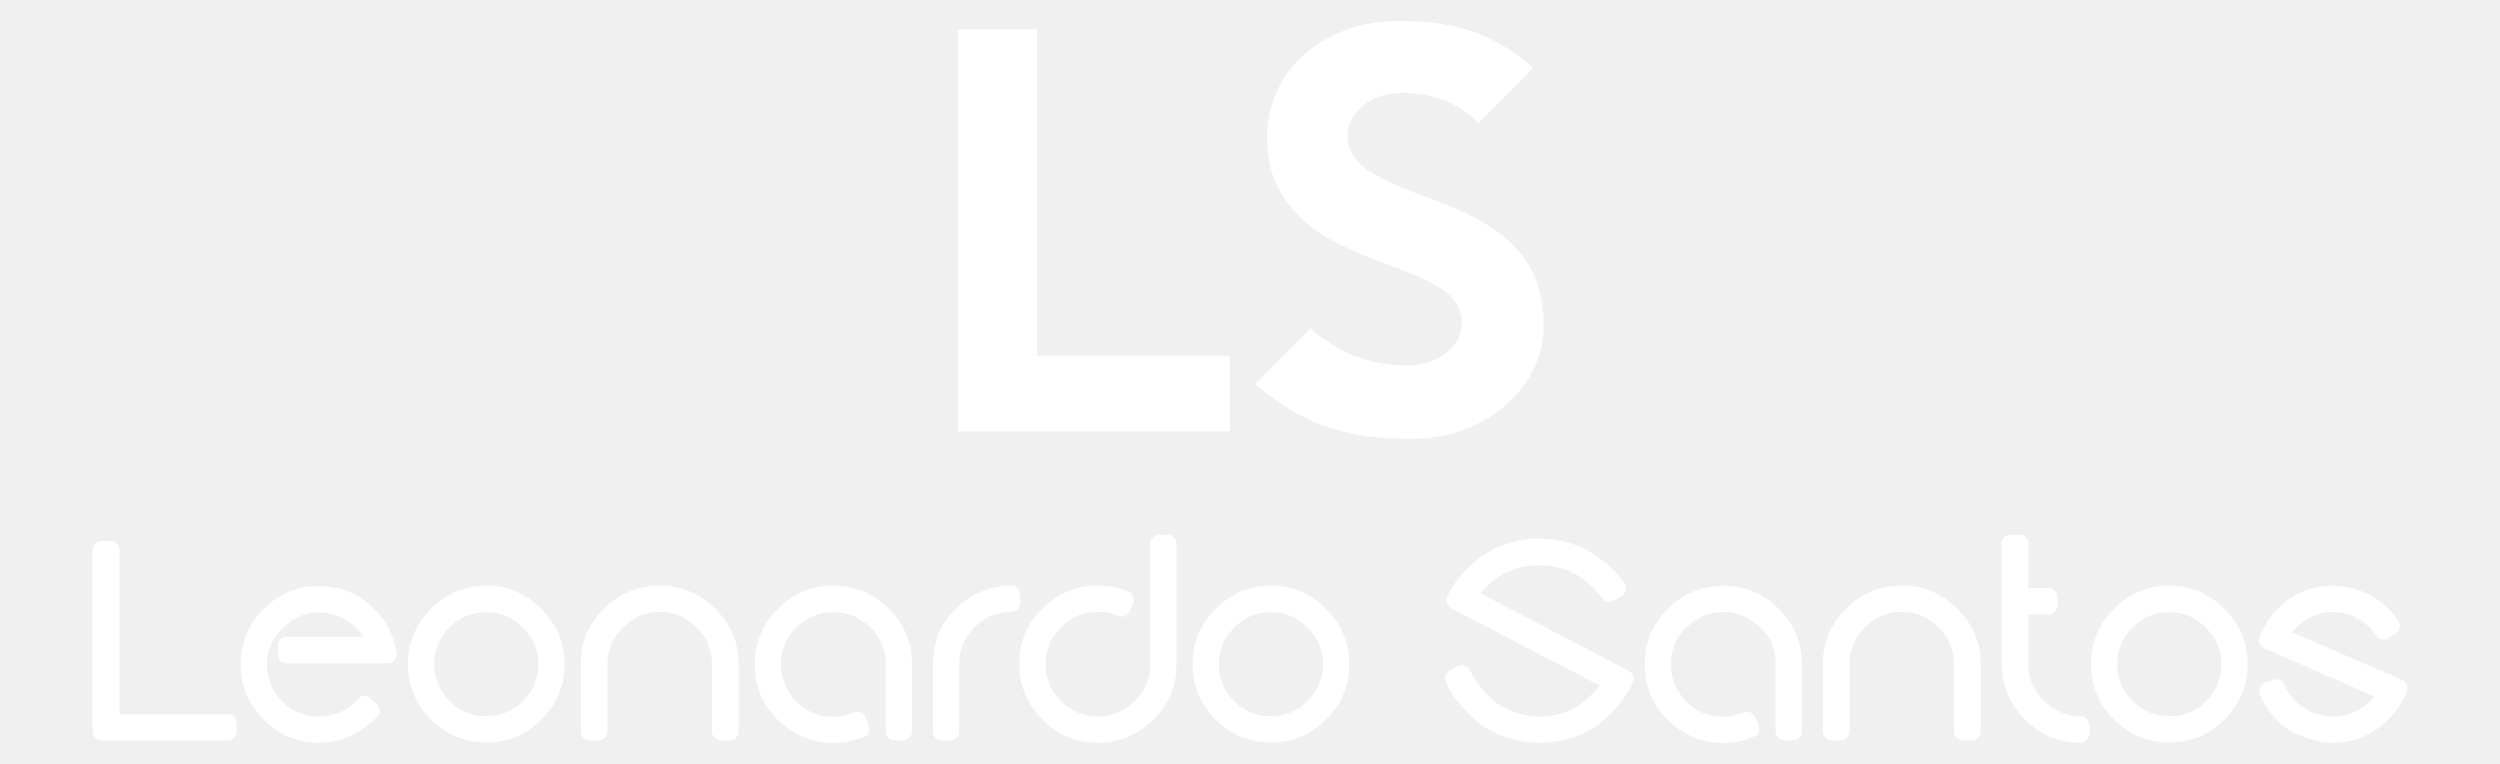
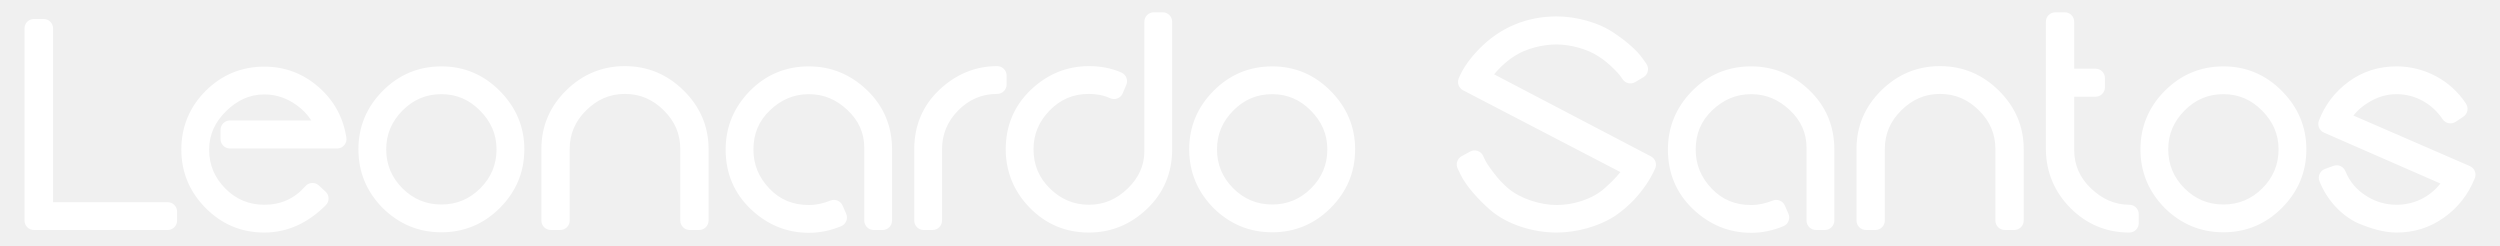
- <svg xmlns="http://www.w3.org/2000/svg" xml:space="preserve" width="91.44mm" height="27.94mm" version="1.1" style="shape-rendering:geometricPrecision; text-rendering:geometricPrecision; image-rendering:optimizeQuality; fill-rule:evenodd; clip-rule:evenodd" viewBox="0 0 9144 2793.98">
+ <svg xmlns="http://www.w3.org/2000/svg" xml:space="preserve" width="86.36mm" height="8.467mm" version="1.1" style="shape-rendering:geometricPrecision; text-rendering:geometricPrecision; image-rendering:optimizeQuality; fill-rule:evenodd; clip-rule:evenodd" viewBox="0 0 8635.98 846.66">
  <defs>
    <style type="text/css">
   
-     .fil1 {fill:white}
-     .fil0 {fill:white;fill-rule:nonzero}
+     .fil0 {fill:white}
   
  </style>
  </defs>
  <g id="Camada_x0020_1">
-     <g id="_2656623028448">
-       <path class="fil0" d="M4498.24 1577.41l-995.09 0 0 -1469.64 290.63 0 0 1193.74 704.46 0 0 275.9zm1147.77 -386.26c0,55.18 -11.97,107.6 -35.87,157.26 -23.92,49.66 -57.33,93.5 -100.26,131.52 -42.9,37.99 -93.8,68.34 -152.65,91.05 -58.88,22.68 -123.85,34.02 -194.98,34.02 -63.76,0 -121.09,-3.68 -171.97,-11.04 -50.9,-7.36 -98.72,-19.01 -143.47,-34.95 -44.77,-15.93 -87.68,-36.48 -128.76,-61.62 -41.08,-25.13 -83.68,-55.48 -127.83,-91.04l202.32 -204.17c58.86,49.06 116.49,83.68 172.91,103.93 56.4,20.23 117.7,30.35 183.92,30.35 26.98,0 52.42,-4 76.34,-11.97 23.92,-7.97 44.75,-18.68 62.54,-32.17 17.77,-13.49 31.87,-29.44 42.3,-47.84 10.43,-18.38 15.64,-38.63 15.64,-60.7 0,-23.29 -4.3,-44.14 -12.88,-62.52 -8.58,-18.4 -23.92,-36.19 -45.99,-53.36 -22.07,-17.16 -52.73,-34.63 -91.96,-52.42 -39.24,-17.77 -89.51,-37.69 -150.83,-59.76 -53.95,-19.64 -105.76,-42.02 -155.42,-67.15 -49.66,-25.14 -93.2,-55.49 -130.59,-91.05 -37.41,-35.56 -67.45,-77.25 -90.13,-125.07 -22.68,-47.83 -34.02,-104.23 -34.02,-169.23 0,-62.52 12.55,-120.16 37.69,-172.88 25.14,-52.73 59.48,-97.81 103.02,-135.19 43.51,-37.41 94.41,-66.52 152.66,-87.38 58.24,-20.83 121.09,-31.26 188.52,-31.26 112.81,0 207.86,14.71 285.11,44.14 77.25,29.42 145.92,72.34 206.01,128.74l-198.67 200.5c-36.78,-35.57 -77.86,-62.85 -123.22,-81.86 -45.38,-18.99 -98.71,-28.5 -160.02,-28.5 -28.2,0 -54.27,4.3 -78.19,12.88 -23.89,8.58 -44.44,19.92 -61.61,34.02 -17.16,14.1 -30.95,30.65 -41.38,49.66 -10.43,19.01 -15.64,38.93 -15.64,59.79 0,23.29 4.91,44.45 14.73,63.45 9.79,19.01 26.35,37.39 49.66,55.18 23.29,17.77 54.24,35.57 92.87,53.34 38.63,17.79 86.77,37.1 144.4,57.94 73.56,25.76 136.71,53.96 189.44,84.61 52.75,30.66 95.65,64.37 128.76,101.17 33.11,36.78 57.64,78.17 73.58,124.16 15.95,45.97 23.92,97.78 23.92,155.42z" />
-       <path class="fil1" d="M437.33 2611.72l395.94 0c17.9,0 32.51,14.61 32.51,32.52l0 30.98c0,17.91 -14.61,32.52 -32.51,32.52l-462.09 0c-17.91,0 -32.51,-14.61 -32.51,-32.52l0 -663.91c0,-17.91 14.6,-32.52 32.51,-32.52l33.64 0c17.91,0 32.51,14.61 32.51,32.52l0 600.41zm891.89 -282.38c-12.79,-20.4 -29.67,-37.8 -50.25,-52.66 -33.44,-24.15 -70.7,-37.22 -111.98,-37.22 -52.36,0 -95.04,21.6 -132.14,57.97 -37.32,36.59 -58.42,80.05 -58.42,132.59 0,52.98 18.89,97.09 56.11,134.69 36.96,37.34 81.97,55.86 134.45,55.86 57.36,0 104.11,-21 141.98,-64.16 6,-6.84 13.65,-10.56 22.73,-11.04 9.09,-0.47 17.08,2.41 23.77,8.58l23.02 21.25c6.74,6.22 10.27,14.06 10.45,23.24 0.19,9.18 -3.02,17.15 -9.52,23.64 -58.57,58.58 -128.79,94.51 -212.43,94.51 -79.29,0 -146.95,-28.54 -202.79,-84.87 -55.21,-55.71 -83.78,-123.23 -83.78,-201.7 0,-78.62 28.27,-147.09 83.88,-202.69 55.61,-55.61 124.08,-83.89 202.69,-83.89 70.94,0 133.36,23.36 186.89,69.95 53.67,46.72 85.76,105.04 96.65,175.35 1.51,9.72 -1.05,18.68 -7.44,26.14 -6.4,7.46 -14.86,11.36 -24.69,11.36l-370.02 0c-17.91,0 -32.52,-14.61 -32.52,-32.52l0 -31.87c0,-17.9 14.61,-32.51 32.52,-32.51l280.84 0zm736.03 99.79c0,79.29 -28.74,146.67 -84.76,202.69 -55.59,55.6 -123.15,83.88 -201.81,83.88 -78.9,0 -146.28,-28.45 -202.49,-83.68 -0.14,-0.14 -0.26,-0.26 -0.41,-0.4 -55.21,-56.21 -83.67,-123.59 -83.67,-202.49 0,-78.65 28.5,-145.93 83.77,-201.7 55.61,-56.11 123.79,-84.88 202.8,-84.88 79.04,0 146.32,28.8 201.91,84.88 55.38,55.86 84.66,122.87 84.66,201.7zm636.48 -0.88l0 246.97c0,17.91 -14.61,32.52 -32.51,32.52l-32.76 0c-17.9,0 -32.51,-14.61 -32.51,-32.52l0 -246.97c0,-52.89 -19.26,-96.46 -56.76,-133.58 -37.76,-37.38 -81.37,-56.98 -134.69,-56.98 -52.86,0 -96.39,19.93 -133.8,56.98 -37.5,37.12 -56.76,80.69 -56.76,133.58l0 246.97c0,17.91 -14.61,32.52 -32.51,32.52l-32.76 0c-17.9,0 -32.51,-14.61 -32.51,-32.52l0 -246.97c0,-79.04 28.79,-146.33 84.86,-201.91 56.23,-55.74 124.24,-84.67 203.48,-84.67 79.25,0 147.25,28.93 203.48,84.67 56.02,55.52 85.75,122.79 85.75,201.91zm462.9 194.99l12.4 28.32c3.63,8.3 3.76,16.75 0.38,25.15 -3.37,8.41 -9.31,14.42 -17.67,17.9 -35.75,14.9 -72.86,22.86 -111.65,22.86 -77.35,0 -144.25,-28.35 -200.3,-81.5 -58.53,-55.5 -87.16,-125.45 -87.16,-205.95 0,-78.09 28.28,-145.62 82.69,-201.5 55.81,-57.32 124.8,-85.97 204.77,-85.97 77.54,0 144.44,28.08 200.41,81.62 58.51,55.97 87.05,124.88 87.05,205.85l0 245.2c0,17.91 -14.61,32.52 -32.52,32.52l-30.98 0c-17.9,0 -32.51,-14.61 -32.51,-32.52l0 -251.4c0,-52.18 -20.08,-94.71 -57.94,-130.35 -38.01,-35.78 -81.13,-54.9 -133.51,-54.9 -52.61,0 -96.27,19.53 -134.28,55.67 -39.11,37.2 -57.16,81.89 -57.16,135.78 0,52.29 18.78,96.41 54.78,134.27 37.44,39.37 82.53,57.17 136.66,57.17 25.65,0 50.81,-5.68 74.51,-15.32 16.31,-6.62 34.97,0.97 42.03,17.1zm566.62 -449.05l0 30.98c0,17.91 -14.61,32.52 -32.52,32.52 -52.86,0 -97.32,19.22 -134.46,56.75 -36.99,37.37 -56.1,82 -56.1,134.69l0 246.09c0,17.91 -14.61,32.52 -32.52,32.52l-30.98 0c-17.91,0 -32.52,-14.61 -32.52,-32.52l0 -246.09c0,-80.67 28.36,-150.7 87.27,-206.05 55.87,-52.51 122.45,-81.41 199.31,-81.41 17.91,0 32.52,14.61 32.52,32.52zm413.47 32.17l-12.4 29.22c-3.54,8.35 -9.61,14.25 -18.05,17.56 -8.44,3.32 -16.91,3.12 -25.18,-0.6 -23.1,-10.35 -48.21,-14.85 -73.45,-14.85 -53.92,0 -98.45,18.7 -136,57.4 -36.6,37.72 -55.45,81.4 -55.45,134.04 0,53.2 18.62,97.97 56.64,135.23 37.79,37.04 81.75,56.21 134.81,56.21 52.68,0 96.4,-19.8 134.04,-56.32 36.59,-35.5 57.4,-77.68 57.4,-128.92l0 -447.04c0,-17.91 14.61,-32.52 32.52,-32.52l30.98 0c17.91,0 32.52,14.61 32.52,32.52l0 440.84c0,80.51 -28.63,150.46 -87.16,205.95 -56.05,53.15 -122.96,81.51 -200.3,81.51 -79.97,0 -148.96,-28.64 -204.77,-85.96 -54.12,-55.59 -82.69,-123.89 -82.69,-201.5 0,-80.14 28.17,-149.49 86.17,-204.96 56.16,-53.73 123.41,-82.5 201.29,-82.5 38.85,0 76.61,6.51 112.27,22.24 16.24,7.17 23.74,26.12 16.81,42.45zm790.42 222.77c0,79.29 -28.74,146.67 -84.76,202.69 -55.59,55.6 -123.15,83.88 -201.81,83.88 -78.9,0 -146.28,-28.45 -202.49,-83.68 -0.14,-0.14 -0.26,-0.26 -0.41,-0.4 -55.21,-56.21 -83.67,-123.59 -83.67,-202.49 0,-78.65 28.5,-145.93 83.77,-201.7 55.61,-56.11 123.79,-84.88 202.8,-84.88 79.04,0 146.32,28.8 201.91,84.88 55.38,55.86 84.66,122.87 84.66,201.7zm480.07 -259.11l541.74 283.41c15.31,8.01 21.68,26.54 14.53,42.26 -18.65,41.05 -41.59,73.38 -71.95,106.71 -0.18,0.2 -0.34,0.37 -0.52,0.56 -19.97,20.92 -41.51,39.51 -65.44,55.77 -0.17,0.12 -0.32,0.23 -0.5,0.34 -57.01,37.23 -134.18,57.52 -201.9,57.52 -79.38,0 -170.94,-26.56 -231.31,-79.83 -35.26,-31.11 -80.31,-78.22 -100.77,-121.01l-9.74 -20.36c-7.47,-15.61 -1.43,-34.29 13.76,-42.58l29.22 -15.93c8.04,-4.39 16.56,-5.22 25.3,-2.48 8.74,2.74 15.26,8.29 19.35,16.48 3.16,6.32 5.64,12.92 9.08,19.11 7.74,13.93 18.83,28.61 28.44,41.26 14.61,19.22 30.74,36.8 49.15,52.43 42.86,36.36 111.94,57.78 167.52,57.78 56.64,0 122.22,-19.21 165.21,-57.32 18.08,-16.03 38.68,-35.58 55.09,-56.43l-543.36 -282.55c-15.01,-7.8 -21.52,-25.65 -15.04,-41.28 16,-38.68 41.47,-71.53 70.44,-101.39 71.84,-74.03 164.39,-112.55 267.66,-112.55 66.67,0 145.99,20.37 200.71,58.79 32.95,21.96 76.63,56.7 98.75,89.89l10.37 14.68c5.42,7.69 7.2,16.34 5.24,25.54 -1.97,9.2 -7.12,16.38 -15.2,21.18l-28.33 16.81c-15.17,9.02 -34.82,4.24 -44.17,-10.72 -9.99,-15.97 -22.08,-27.61 -35.7,-40.73 -14.08,-13.56 -29.26,-26.19 -45.91,-36.49 -0.38,-0.24 -0.7,-0.45 -1.07,-0.7 -38.66,-26.09 -98.49,-41.35 -144.69,-41.35 -47.6,0 -104.89,13.67 -145.14,39.88 -0.21,0.14 -0.41,0.26 -0.63,0.4 -16.72,10.35 -31.86,23.24 -45.79,36.39 -8.74,8.73 -16.95,17.28 -24.4,26.51zm1004.38 453.22l12.39 28.32c3.63,8.3 3.76,16.75 0.39,25.15 -3.37,8.41 -9.31,14.42 -17.67,17.9 -35.76,14.9 -72.87,22.86 -111.65,22.86 -77.35,0 -144.25,-28.35 -200.31,-81.5 -58.52,-55.5 -87.15,-125.45 -87.15,-205.95 0,-78.09 28.27,-145.62 82.69,-201.5 55.81,-57.32 124.79,-85.97 204.77,-85.97 77.54,0 144.44,28.08 200.41,81.62 58.51,55.97 87.05,124.88 87.05,205.85l0 245.2c0,17.91 -14.61,32.52 -32.52,32.52l-30.98 0c-17.91,0 -32.52,-14.61 -32.52,-32.52l0 -251.4c0,-52.18 -20.07,-94.71 -57.93,-130.35 -38.01,-35.78 -81.13,-54.9 -133.51,-54.9 -52.61,0 -96.27,19.53 -134.28,55.67 -39.11,37.2 -57.17,81.89 -57.17,135.78 0,52.29 18.78,96.41 54.79,134.27 37.43,39.37 82.52,57.17 136.66,57.17 25.65,0 50.81,-5.68 74.51,-15.32 16.31,-6.62 34.97,0.97 42.03,17.1zm825.1 -194.99l0 246.97c0,17.91 -14.61,32.52 -32.52,32.52l-32.75 0c-17.91,0 -32.52,-14.61 -32.52,-32.52l0 -246.97c0,-52.89 -19.26,-96.46 -56.75,-133.58 -37.76,-37.38 -81.38,-56.98 -134.69,-56.98 -52.86,0 -96.39,19.93 -133.81,56.98 -37.5,37.12 -56.75,80.69 -56.75,133.58l0 246.97c0,17.91 -14.61,32.52 -32.52,32.52l-32.75 0c-17.91,0 -32.52,-14.61 -32.52,-32.52l0 -246.97c0,-79.04 28.79,-146.33 84.87,-201.91 56.22,-55.74 124.23,-84.67 203.48,-84.67 79.24,0 147.25,28.93 203.47,84.67 56.02,55.52 85.76,122.79 85.76,201.91zm174.39 -277.73l73.71 0c17.9,0 32.51,14.61 32.51,32.52l0 31.87c0,17.9 -14.61,32.51 -32.51,32.51l-73.71 0 0 183.48c0,52.96 19.75,96.68 58.05,133.13 37.39,35.57 80.54,56.54 132.51,56.54 17.9,0 32.51,14.61 32.51,32.52l0 30.98c0,17.91 -14.61,32.52 -32.51,32.52 -78.62,0 -147.09,-28.27 -202.7,-83.88 -55.49,-55.49 -84.66,-123.77 -85.65,-202.49l0 -441.93c0,-17.91 14.61,-32.52 32.52,-32.52l32.75 0c17.91,0 32.52,14.61 32.52,32.52l0 162.23zm802 278.61c0,79.29 -28.74,146.67 -84.76,202.69 -55.59,55.6 -123.15,83.88 -201.81,83.88 -78.9,0 -146.28,-28.45 -202.49,-83.68 -0.15,-0.14 -0.27,-0.26 -0.41,-0.4 -55.22,-56.21 -83.68,-123.59 -83.68,-202.49 0,-78.65 28.51,-145.93 83.78,-201.7 55.61,-56.11 123.79,-84.88 202.8,-84.88 79.04,0 146.32,28.8 201.91,84.88 55.38,55.86 84.66,122.87 84.66,201.7zm162.53 -116.76l402.15 174.57c16.16,7.01 23.8,25.66 17.21,41.99 -22.45,55.63 -57.14,100.69 -105.97,135.57 -49.17,35.12 -103.69,52.09 -164.08,52.09 -44.76,0 -91.14,-14.62 -132.05,-31.73 -0.31,-0.13 -0.57,-0.24 -0.87,-0.38 -60.65,-27.46 -109.31,-83.76 -133.65,-145.09 -3.37,-8.48 -3.18,-17 0.55,-25.32 3.74,-8.32 9.98,-14.12 18.55,-17.24l29.21 -10.62c16.45,-5.98 34.7,2.14 41.26,18.37 14.43,35.68 37.71,63.1 69.93,84.08 32.65,21.26 68.1,31.91 107.07,31.91 60.85,0 115.03,-27.13 151.16,-73.38l-402.31 -175.9c-15.91,-6.96 -23.55,-25.17 -17.35,-41.4 20.77,-54.4 55.42,-99.56 102.27,-134.08 49.16,-36.23 105.2,-53.26 166.23,-53.26 96.1,0 187.28,48.31 239.72,129 9.68,14.9 5.56,34.91 -9.23,44.78l-26.56 17.7c-14.87,9.91 -35.07,5.9 -45.03,-8.94 -35.91,-53.5 -94.12,-86.52 -158.9,-86.52 -35.66,0 -68.53,10.43 -98.55,29.47 -0.17,0.1 -0.31,0.19 -0.49,0.3 -19.43,11.85 -36.61,26.44 -50.27,44.03zm-6414.37 116.76c0,-52.86 -19.93,-96.39 -56.98,-133.81 -37.12,-37.49 -80.69,-56.75 -133.58,-56.75 -53.15,0 -97.08,19 -134.46,56.75 -36.9,37.27 -56.1,81.28 -56.1,133.81 0,52.59 18.81,97.41 55.98,134.58 37.17,37.16 81.99,55.98 134.58,55.98 52.59,0 97.41,-18.81 134.58,-55.98 37.17,-37.17 55.98,-81.99 55.98,-134.58zm2869.89 0c0,-52.86 -19.93,-96.39 -56.98,-133.81 -37.12,-37.49 -80.69,-56.75 -133.58,-56.75 -53.15,0 -97.08,19 -134.46,56.75 -36.9,37.27 -56.1,81.28 -56.1,133.81 0,52.59 18.81,97.41 55.98,134.58 37.17,37.16 81.99,55.98 134.58,55.98 52.6,0 97.41,-18.81 134.58,-55.98 37.17,-37.17 55.98,-81.99 55.98,-134.58zm3285.94 0c0,-52.86 -19.94,-96.39 -56.99,-133.81 -37.12,-37.49 -80.69,-56.75 -133.57,-56.75 -53.15,0 -97.09,19 -134.46,56.75 -36.9,37.27 -56.1,81.28 -56.1,133.81 0,52.59 18.81,97.41 55.98,134.58 37.17,37.16 81.99,55.98 134.58,55.98 52.59,0 97.4,-18.81 134.58,-55.98 37.17,-37.17 55.98,-81.99 55.98,-134.58z" />
-     </g>
+     <path class="fil0" d="M183.32 698.43l395.94 0c17.9,0 32.51,14.61 32.51,32.52l0 30.98c0,17.91 -14.61,32.52 -32.51,32.52l-462.09 0c-17.91,0 -32.51,-14.61 -32.51,-32.52l0 -663.91c0,-17.91 14.6,-32.52 32.51,-32.52l33.64 0c17.91,0 32.51,14.61 32.51,32.52l0 600.41zm891.89 -282.38c-12.79,-20.4 -29.67,-37.8 -50.25,-52.66 -33.44,-24.15 -70.7,-37.22 -111.98,-37.22 -52.36,0 -95.04,21.6 -132.14,57.97 -37.32,36.59 -58.42,80.05 -58.42,132.59 0,52.98 18.89,97.09 56.11,134.69 36.96,37.34 81.97,55.86 134.45,55.86 57.36,0 104.11,-21 141.98,-64.16 6,-6.84 13.65,-10.56 22.73,-11.04 9.09,-0.47 17.08,2.41 23.77,8.58l23.02 21.25c6.74,6.22 10.27,14.06 10.45,23.24 0.19,9.18 -3.02,17.15 -9.52,23.64 -58.57,58.58 -128.79,94.51 -212.43,94.51 -79.29,0 -146.95,-28.54 -202.79,-84.87 -55.21,-55.71 -83.78,-123.23 -83.78,-201.7 0,-78.62 28.27,-147.09 83.88,-202.69 55.61,-55.61 124.08,-83.89 202.69,-83.89 70.94,0 133.36,23.36 186.89,69.95 53.67,46.72 85.76,105.04 96.65,175.35 1.51,9.72 -1.05,18.68 -7.44,26.14 -6.4,7.46 -14.86,11.36 -24.69,11.36l-370.02 0c-17.91,0 -32.52,-14.61 -32.52,-32.52l0 -31.87c0,-17.9 14.61,-32.51 32.52,-32.51l280.84 0zm736.03 99.79c0,79.29 -28.74,146.67 -84.76,202.69 -55.59,55.6 -123.15,83.88 -201.81,83.88 -78.9,0 -146.28,-28.45 -202.49,-83.68 -0.14,-0.14 -0.26,-0.26 -0.41,-0.4 -55.21,-56.21 -83.67,-123.59 -83.67,-202.49 0,-78.65 28.5,-145.93 83.77,-201.7 55.61,-56.11 123.79,-84.88 202.8,-84.88 79.04,0 146.32,28.8 201.91,84.88 55.38,55.86 84.66,122.87 84.66,201.7zm636.48 -0.88l0 246.97c0,17.91 -14.61,32.52 -32.51,32.52l-32.76 0c-17.9,0 -32.51,-14.61 -32.51,-32.52l0 -246.97c0,-52.89 -19.26,-96.46 -56.76,-133.58 -37.76,-37.38 -81.37,-56.98 -134.69,-56.98 -52.86,0 -96.39,19.93 -133.8,56.98 -37.5,37.12 -56.76,80.69 -56.76,133.58l0 246.97c0,17.91 -14.61,32.52 -32.51,32.52l-32.76 0c-17.9,0 -32.51,-14.61 -32.51,-32.52l0 -246.97c0,-79.04 28.79,-146.33 84.86,-201.91 56.23,-55.74 124.24,-84.67 203.48,-84.67 79.25,0 147.25,28.93 203.48,84.67 56.02,55.52 85.75,122.79 85.75,201.91zm462.9 194.99l12.4 28.32c3.63,8.3 3.76,16.75 0.38,25.15 -3.37,8.41 -9.31,14.42 -17.67,17.9 -35.75,14.9 -72.86,22.86 -111.65,22.86 -77.35,0 -144.25,-28.35 -200.3,-81.5 -58.53,-55.5 -87.16,-125.45 -87.16,-205.95 0,-78.09 28.28,-145.62 82.69,-201.5 55.81,-57.32 124.8,-85.97 204.77,-85.97 77.54,0 144.44,28.08 200.41,81.62 58.51,55.97 87.05,124.88 87.05,205.85l0 245.2c0,17.91 -14.61,32.52 -32.52,32.52l-30.98 0c-17.9,0 -32.51,-14.61 -32.51,-32.52l0 -251.4c0,-52.18 -20.08,-94.71 -57.94,-130.35 -38.01,-35.78 -81.13,-54.9 -133.51,-54.9 -52.61,0 -96.27,19.53 -134.28,55.67 -39.11,37.2 -57.16,81.89 -57.16,135.78 0,52.29 18.78,96.41 54.78,134.27 37.44,39.37 82.53,57.17 136.66,57.17 25.65,0 50.81,-5.68 74.51,-15.32 16.31,-6.62 34.97,0.97 42.03,17.1zm566.62 -449.05l0 30.98c0,17.91 -14.61,32.52 -32.52,32.52 -52.86,0 -97.32,19.22 -134.46,56.75 -36.99,37.37 -56.1,82 -56.1,134.69l0 246.09c0,17.91 -14.61,32.52 -32.52,32.52l-30.98 0c-17.91,0 -32.52,-14.61 -32.52,-32.52l0 -246.09c0,-80.67 28.36,-150.7 87.27,-206.05 55.87,-52.51 122.45,-81.41 199.31,-81.41 17.91,0 32.52,14.61 32.52,32.52zm413.47 32.17l-12.4 29.22c-3.54,8.35 -9.61,14.25 -18.05,17.56 -8.44,3.32 -16.91,3.12 -25.18,-0.6 -23.1,-10.35 -48.21,-14.85 -73.45,-14.85 -53.92,0 -98.45,18.7 -136,57.4 -36.6,37.72 -55.45,81.4 -55.45,134.04 0,53.2 18.62,97.97 56.64,135.23 37.79,37.04 81.75,56.21 134.81,56.21 52.68,0 96.4,-19.8 134.04,-56.32 36.59,-35.5 57.4,-77.68 57.4,-128.92l0 -447.04c0,-17.91 14.61,-32.52 32.52,-32.52l30.98 0c17.91,0 32.52,14.61 32.52,32.52l0 440.84c0,80.51 -28.63,150.46 -87.16,205.95 -56.05,53.15 -122.96,81.51 -200.3,81.51 -79.97,0 -148.96,-28.64 -204.77,-85.96 -54.12,-55.59 -82.69,-123.89 -82.69,-201.5 0,-80.14 28.17,-149.49 86.17,-204.96 56.16,-53.73 123.41,-82.5 201.29,-82.5 38.85,0 76.61,6.51 112.27,22.24 16.24,7.17 23.74,26.12 16.81,42.45zm790.42 222.77c0,79.29 -28.74,146.67 -84.76,202.69 -55.59,55.6 -123.15,83.88 -201.81,83.88 -78.9,0 -146.28,-28.45 -202.49,-83.68 -0.14,-0.14 -0.26,-0.26 -0.41,-0.4 -55.21,-56.21 -83.67,-123.59 -83.67,-202.49 0,-78.65 28.5,-145.93 83.77,-201.7 55.61,-56.11 123.79,-84.88 202.8,-84.88 79.04,0 146.32,28.8 201.91,84.88 55.38,55.86 84.66,122.87 84.66,201.7zm480.07 -259.11l541.74 283.41c15.31,8.01 21.68,26.54 14.53,42.26 -18.65,41.05 -41.59,73.38 -71.95,106.71 -0.18,0.2 -0.34,0.37 -0.52,0.56 -19.97,20.92 -41.51,39.51 -65.44,55.77 -0.17,0.12 -0.32,0.23 -0.5,0.34 -57.01,37.23 -134.18,57.52 -201.9,57.52 -79.38,0 -170.94,-26.56 -231.31,-79.83 -35.26,-31.11 -80.31,-78.22 -100.77,-121.01l-9.74 -20.36c-7.47,-15.61 -1.43,-34.29 13.76,-42.58l29.22 -15.93c8.04,-4.39 16.56,-5.22 25.3,-2.48 8.74,2.74 15.26,8.29 19.35,16.48 3.16,6.32 5.64,12.92 9.08,19.11 7.74,13.93 18.83,28.61 28.44,41.26 14.61,19.22 30.74,36.8 49.15,52.43 42.86,36.36 111.94,57.78 167.52,57.78 56.64,0 122.22,-19.21 165.21,-57.32 18.08,-16.03 38.68,-35.58 55.09,-56.43l-543.36 -282.55c-15.01,-7.8 -21.52,-25.65 -15.04,-41.28 16,-38.68 41.47,-71.53 70.44,-101.39 71.84,-74.03 164.39,-112.55 267.66,-112.55 66.67,0 145.99,20.37 200.71,58.79 32.95,21.96 76.63,56.7 98.75,89.89l10.37 14.68c5.42,7.69 7.2,16.34 5.24,25.54 -1.97,9.2 -7.12,16.38 -15.2,21.18l-28.33 16.81c-15.17,9.02 -34.82,4.24 -44.17,-10.72 -9.99,-15.97 -22.08,-27.61 -35.7,-40.73 -14.08,-13.56 -29.26,-26.19 -45.91,-36.49 -0.38,-0.24 -0.7,-0.45 -1.07,-0.7 -38.66,-26.09 -98.49,-41.35 -144.69,-41.35 -47.6,0 -104.89,13.67 -145.14,39.88 -0.21,0.14 -0.41,0.26 -0.63,0.4 -16.72,10.35 -31.86,23.24 -45.79,36.39 -8.74,8.73 -16.95,17.28 -24.4,26.51zm1004.38 453.22l12.39 28.32c3.63,8.3 3.76,16.75 0.39,25.15 -3.37,8.41 -9.31,14.42 -17.67,17.9 -35.76,14.9 -72.87,22.86 -111.65,22.86 -77.35,0 -144.25,-28.35 -200.31,-81.5 -58.52,-55.5 -87.15,-125.45 -87.15,-205.95 0,-78.09 28.27,-145.62 82.69,-201.5 55.81,-57.32 124.79,-85.97 204.77,-85.97 77.54,0 144.44,28.08 200.41,81.62 58.51,55.97 87.05,124.88 87.05,205.85l0 245.2c0,17.91 -14.61,32.52 -32.52,32.52l-30.98 0c-17.91,0 -32.52,-14.61 -32.52,-32.52l0 -251.4c0,-52.18 -20.07,-94.71 -57.93,-130.35 -38.01,-35.78 -81.13,-54.9 -133.51,-54.9 -52.61,0 -96.27,19.53 -134.28,55.67 -39.11,37.2 -57.17,81.89 -57.17,135.78 0,52.29 18.78,96.41 54.79,134.27 37.43,39.37 82.52,57.17 136.66,57.17 25.65,0 50.81,-5.68 74.51,-15.32 16.31,-6.62 34.97,0.97 42.03,17.1zm825.1 -194.99l0 246.97c0,17.91 -14.61,32.52 -32.52,32.52l-32.75 0c-17.91,0 -32.52,-14.61 -32.52,-32.52l0 -246.97c0,-52.89 -19.26,-96.46 -56.75,-133.58 -37.76,-37.38 -81.38,-56.98 -134.69,-56.98 -52.86,0 -96.39,19.93 -133.81,56.98 -37.5,37.12 -56.75,80.69 -56.75,133.58l0 246.97c0,17.91 -14.61,32.52 -32.52,32.52l-32.75 0c-17.91,0 -32.52,-14.61 -32.52,-32.52l0 -246.97c0,-79.04 28.79,-146.33 84.87,-201.91 56.22,-55.74 124.23,-84.67 203.48,-84.67 79.24,0 147.25,28.93 203.47,84.67 56.02,55.52 85.76,122.79 85.76,201.91zm174.39 -277.73l73.71 0c17.9,0 32.51,14.61 32.51,32.52l0 31.87c0,17.9 -14.61,32.51 -32.51,32.51l-73.71 0 0 183.48c0,52.96 19.75,96.68 58.05,133.13 37.39,35.57 80.54,56.54 132.51,56.54 17.9,0 32.51,14.61 32.51,32.52l0 30.98c0,17.91 -14.61,32.52 -32.51,32.52 -78.62,0 -147.09,-28.27 -202.7,-83.88 -55.49,-55.49 -84.66,-123.77 -85.65,-202.49l0 -441.93c0,-17.91 14.61,-32.52 32.52,-32.52l32.75 0c17.91,0 32.52,14.61 32.52,32.52l0 162.23zm802 278.61c0,79.29 -28.74,146.67 -84.76,202.69 -55.59,55.6 -123.15,83.88 -201.81,83.88 -78.9,0 -146.28,-28.45 -202.49,-83.68 -0.15,-0.14 -0.27,-0.26 -0.41,-0.4 -55.22,-56.21 -83.68,-123.59 -83.68,-202.49 0,-78.65 28.51,-145.93 83.78,-201.7 55.61,-56.11 123.79,-84.88 202.8,-84.88 79.04,0 146.32,28.8 201.91,84.88 55.38,55.86 84.66,122.87 84.66,201.7zm162.53 -116.76l402.15 174.57c16.16,7.01 23.8,25.66 17.21,41.99 -22.45,55.63 -57.14,100.69 -105.97,135.57 -49.17,35.12 -103.69,52.09 -164.08,52.09 -44.76,0 -91.14,-14.62 -132.05,-31.73 -0.31,-0.13 -0.57,-0.24 -0.87,-0.38 -60.65,-27.46 -109.31,-83.76 -133.65,-145.09 -3.37,-8.48 -3.18,-17 0.55,-25.32 3.74,-8.32 9.98,-14.12 18.55,-17.24l29.21 -10.62c16.45,-5.98 34.7,2.14 41.26,18.37 14.43,35.68 37.71,63.1 69.93,84.08 32.65,21.26 68.1,31.91 107.07,31.91 60.85,0 115.03,-27.13 151.16,-73.38l-402.31 -175.9c-15.91,-6.96 -23.55,-25.17 -17.35,-41.4 20.77,-54.4 55.42,-99.56 102.27,-134.08 49.16,-36.23 105.2,-53.26 166.23,-53.26 96.1,0 187.28,48.31 239.72,129 9.68,14.9 5.56,34.91 -9.23,44.78l-26.56 17.7c-14.87,9.91 -35.07,5.9 -45.03,-8.94 -35.91,-53.5 -94.12,-86.52 -158.9,-86.52 -35.66,0 -68.53,10.43 -98.55,29.47 -0.17,0.1 -0.31,0.19 -0.49,0.3 -19.43,11.85 -36.61,26.44 -50.27,44.03zm-6414.37 116.76c0,-52.86 -19.93,-96.39 -56.98,-133.81 -37.12,-37.49 -80.69,-56.75 -133.58,-56.75 -53.15,0 -97.08,19 -134.46,56.75 -36.9,37.27 -56.1,81.28 -56.1,133.81 0,52.59 18.81,97.41 55.98,134.58 37.17,37.16 81.99,55.98 134.58,55.98 52.59,0 97.41,-18.81 134.58,-55.98 37.17,-37.17 55.98,-81.99 55.98,-134.58zm2869.89 0c0,-52.86 -19.93,-96.39 -56.98,-133.81 -37.12,-37.49 -80.69,-56.75 -133.58,-56.75 -53.15,0 -97.08,19 -134.46,56.75 -36.9,37.27 -56.1,81.28 -56.1,133.81 0,52.59 18.81,97.41 55.98,134.58 37.17,37.16 81.99,55.98 134.58,55.98 52.6,0 97.41,-18.81 134.58,-55.98 37.17,-37.17 55.98,-81.99 55.98,-134.58zm3285.94 0c0,-52.86 -19.94,-96.39 -56.99,-133.81 -37.12,-37.49 -80.69,-56.75 -133.57,-56.75 -53.15,0 -97.09,19 -134.46,56.75 -36.9,37.27 -56.1,81.28 -56.1,133.81 0,52.59 18.81,97.41 55.98,134.58 37.17,37.16 81.99,55.98 134.58,55.98 52.59,0 97.4,-18.81 134.58,-55.98 37.17,-37.17 55.98,-81.99 55.98,-134.58z" />
  </g>
</svg>
